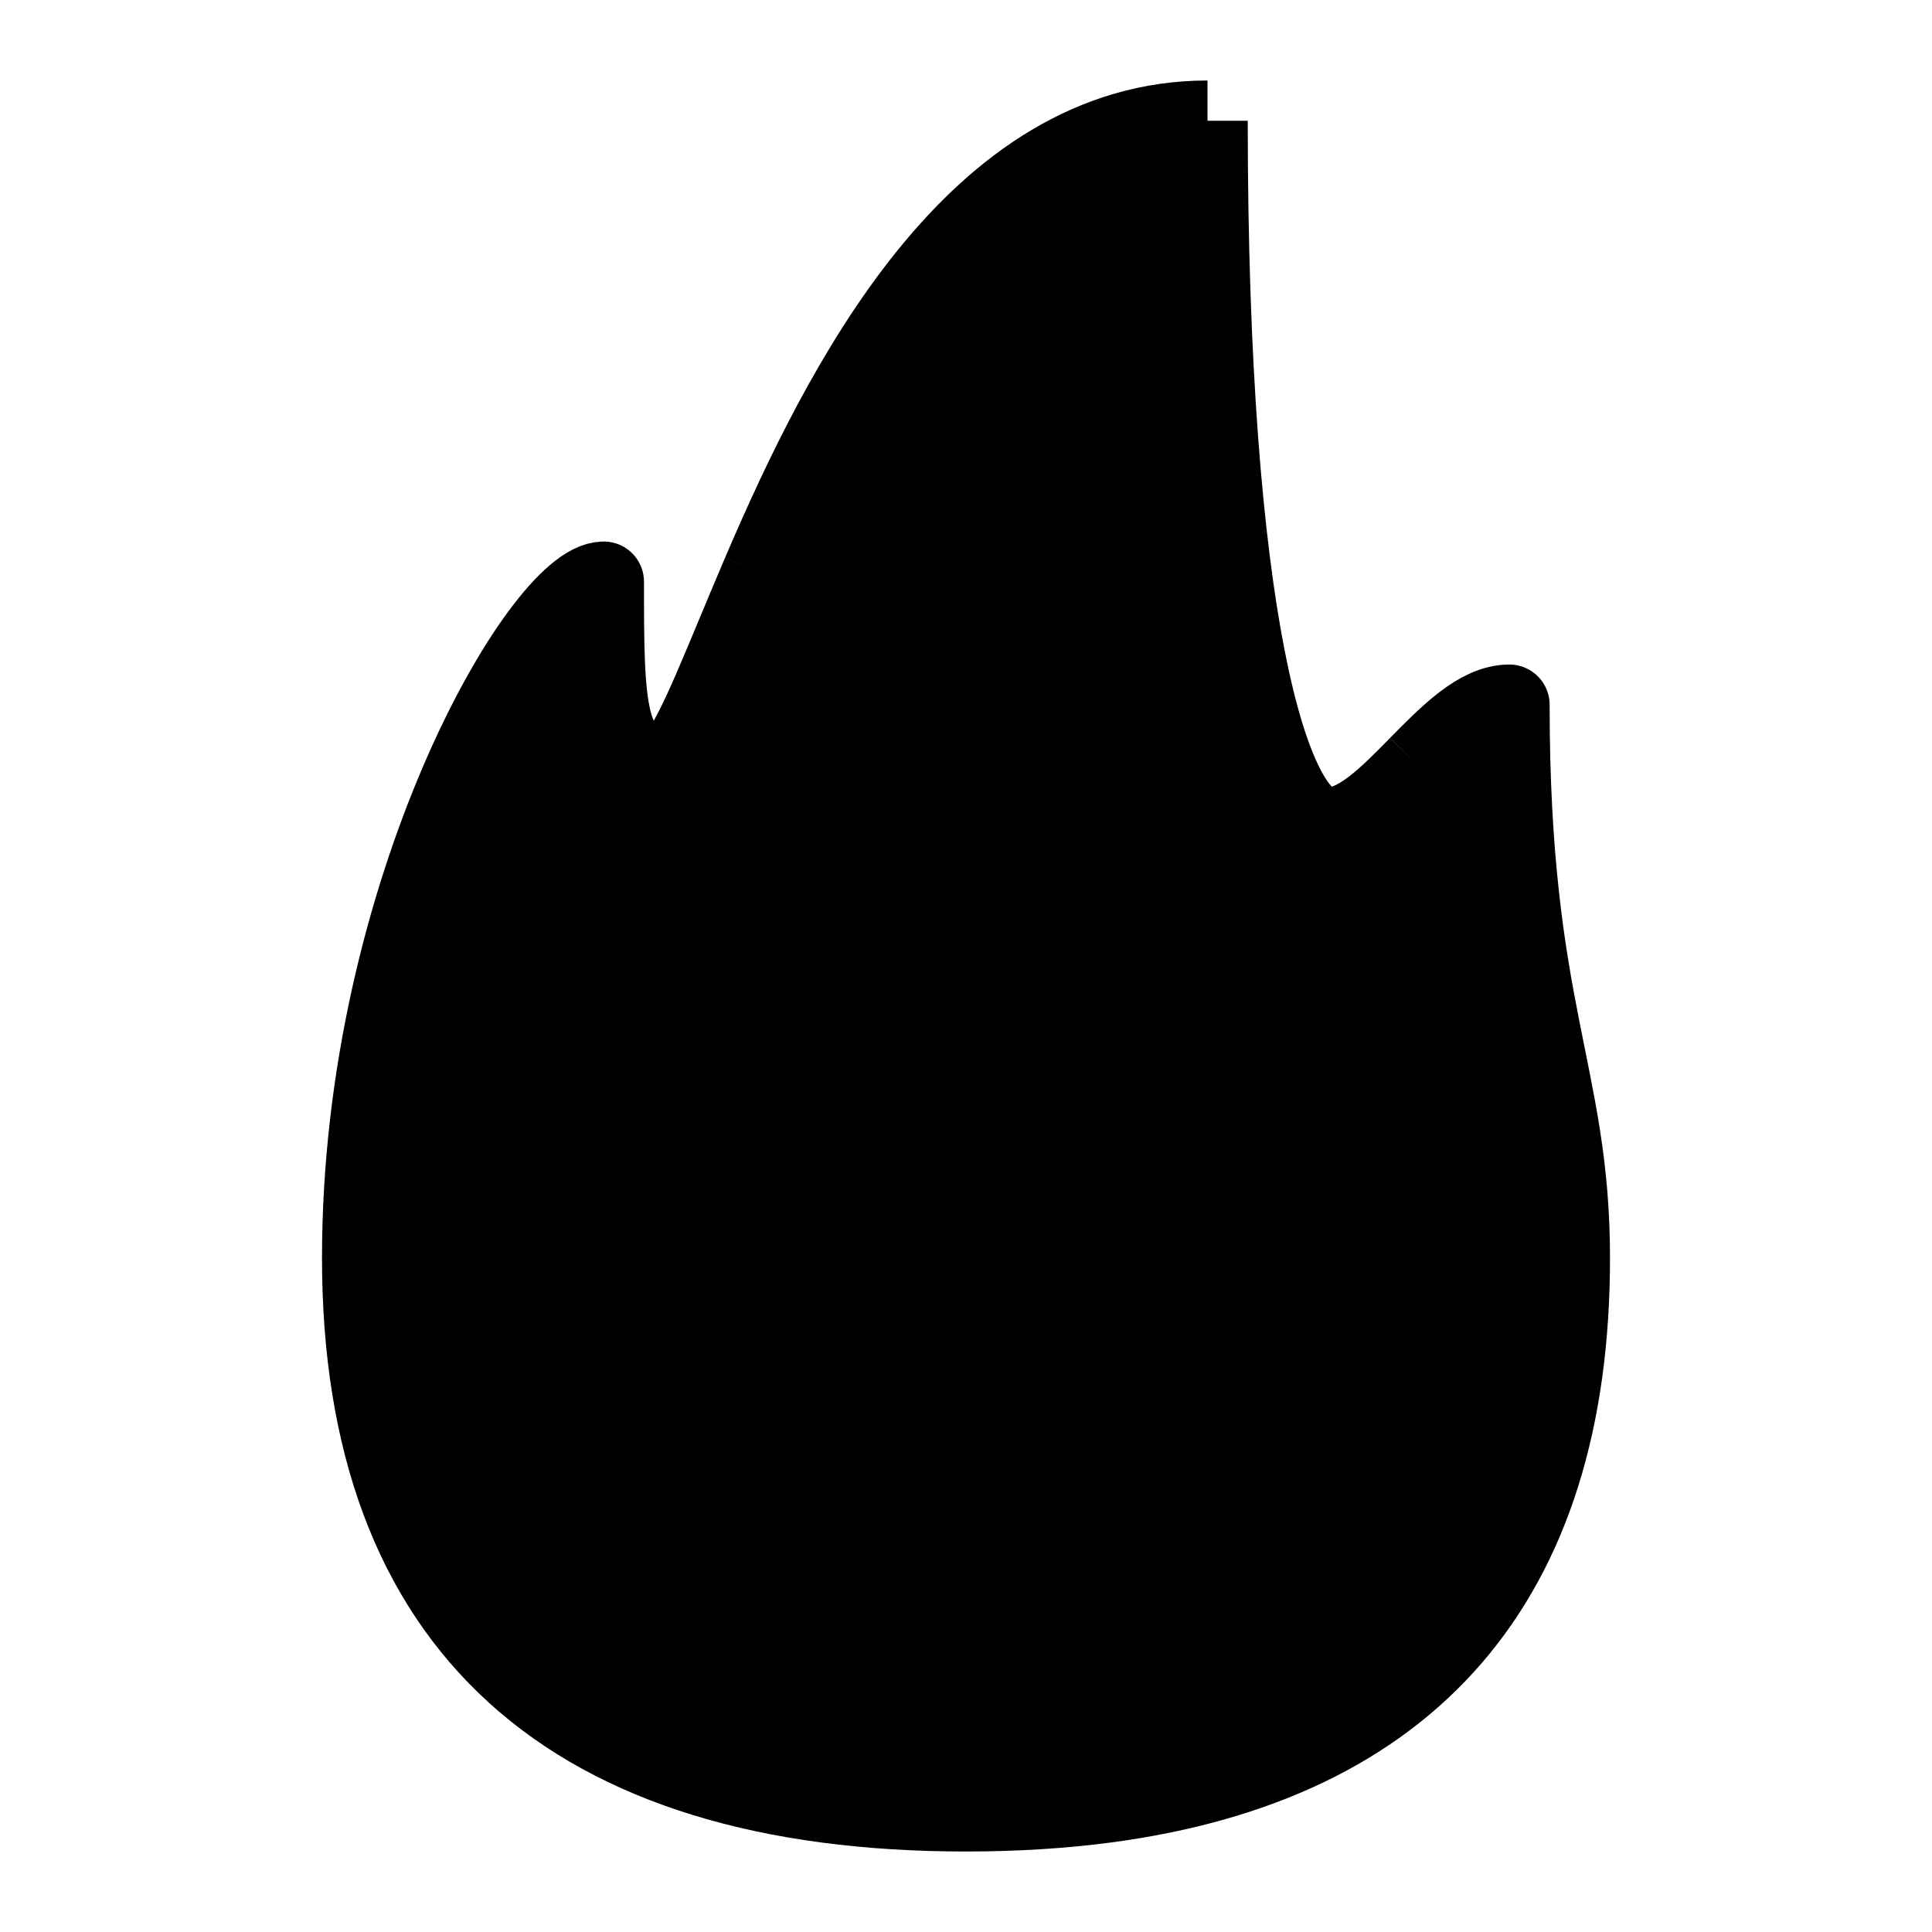
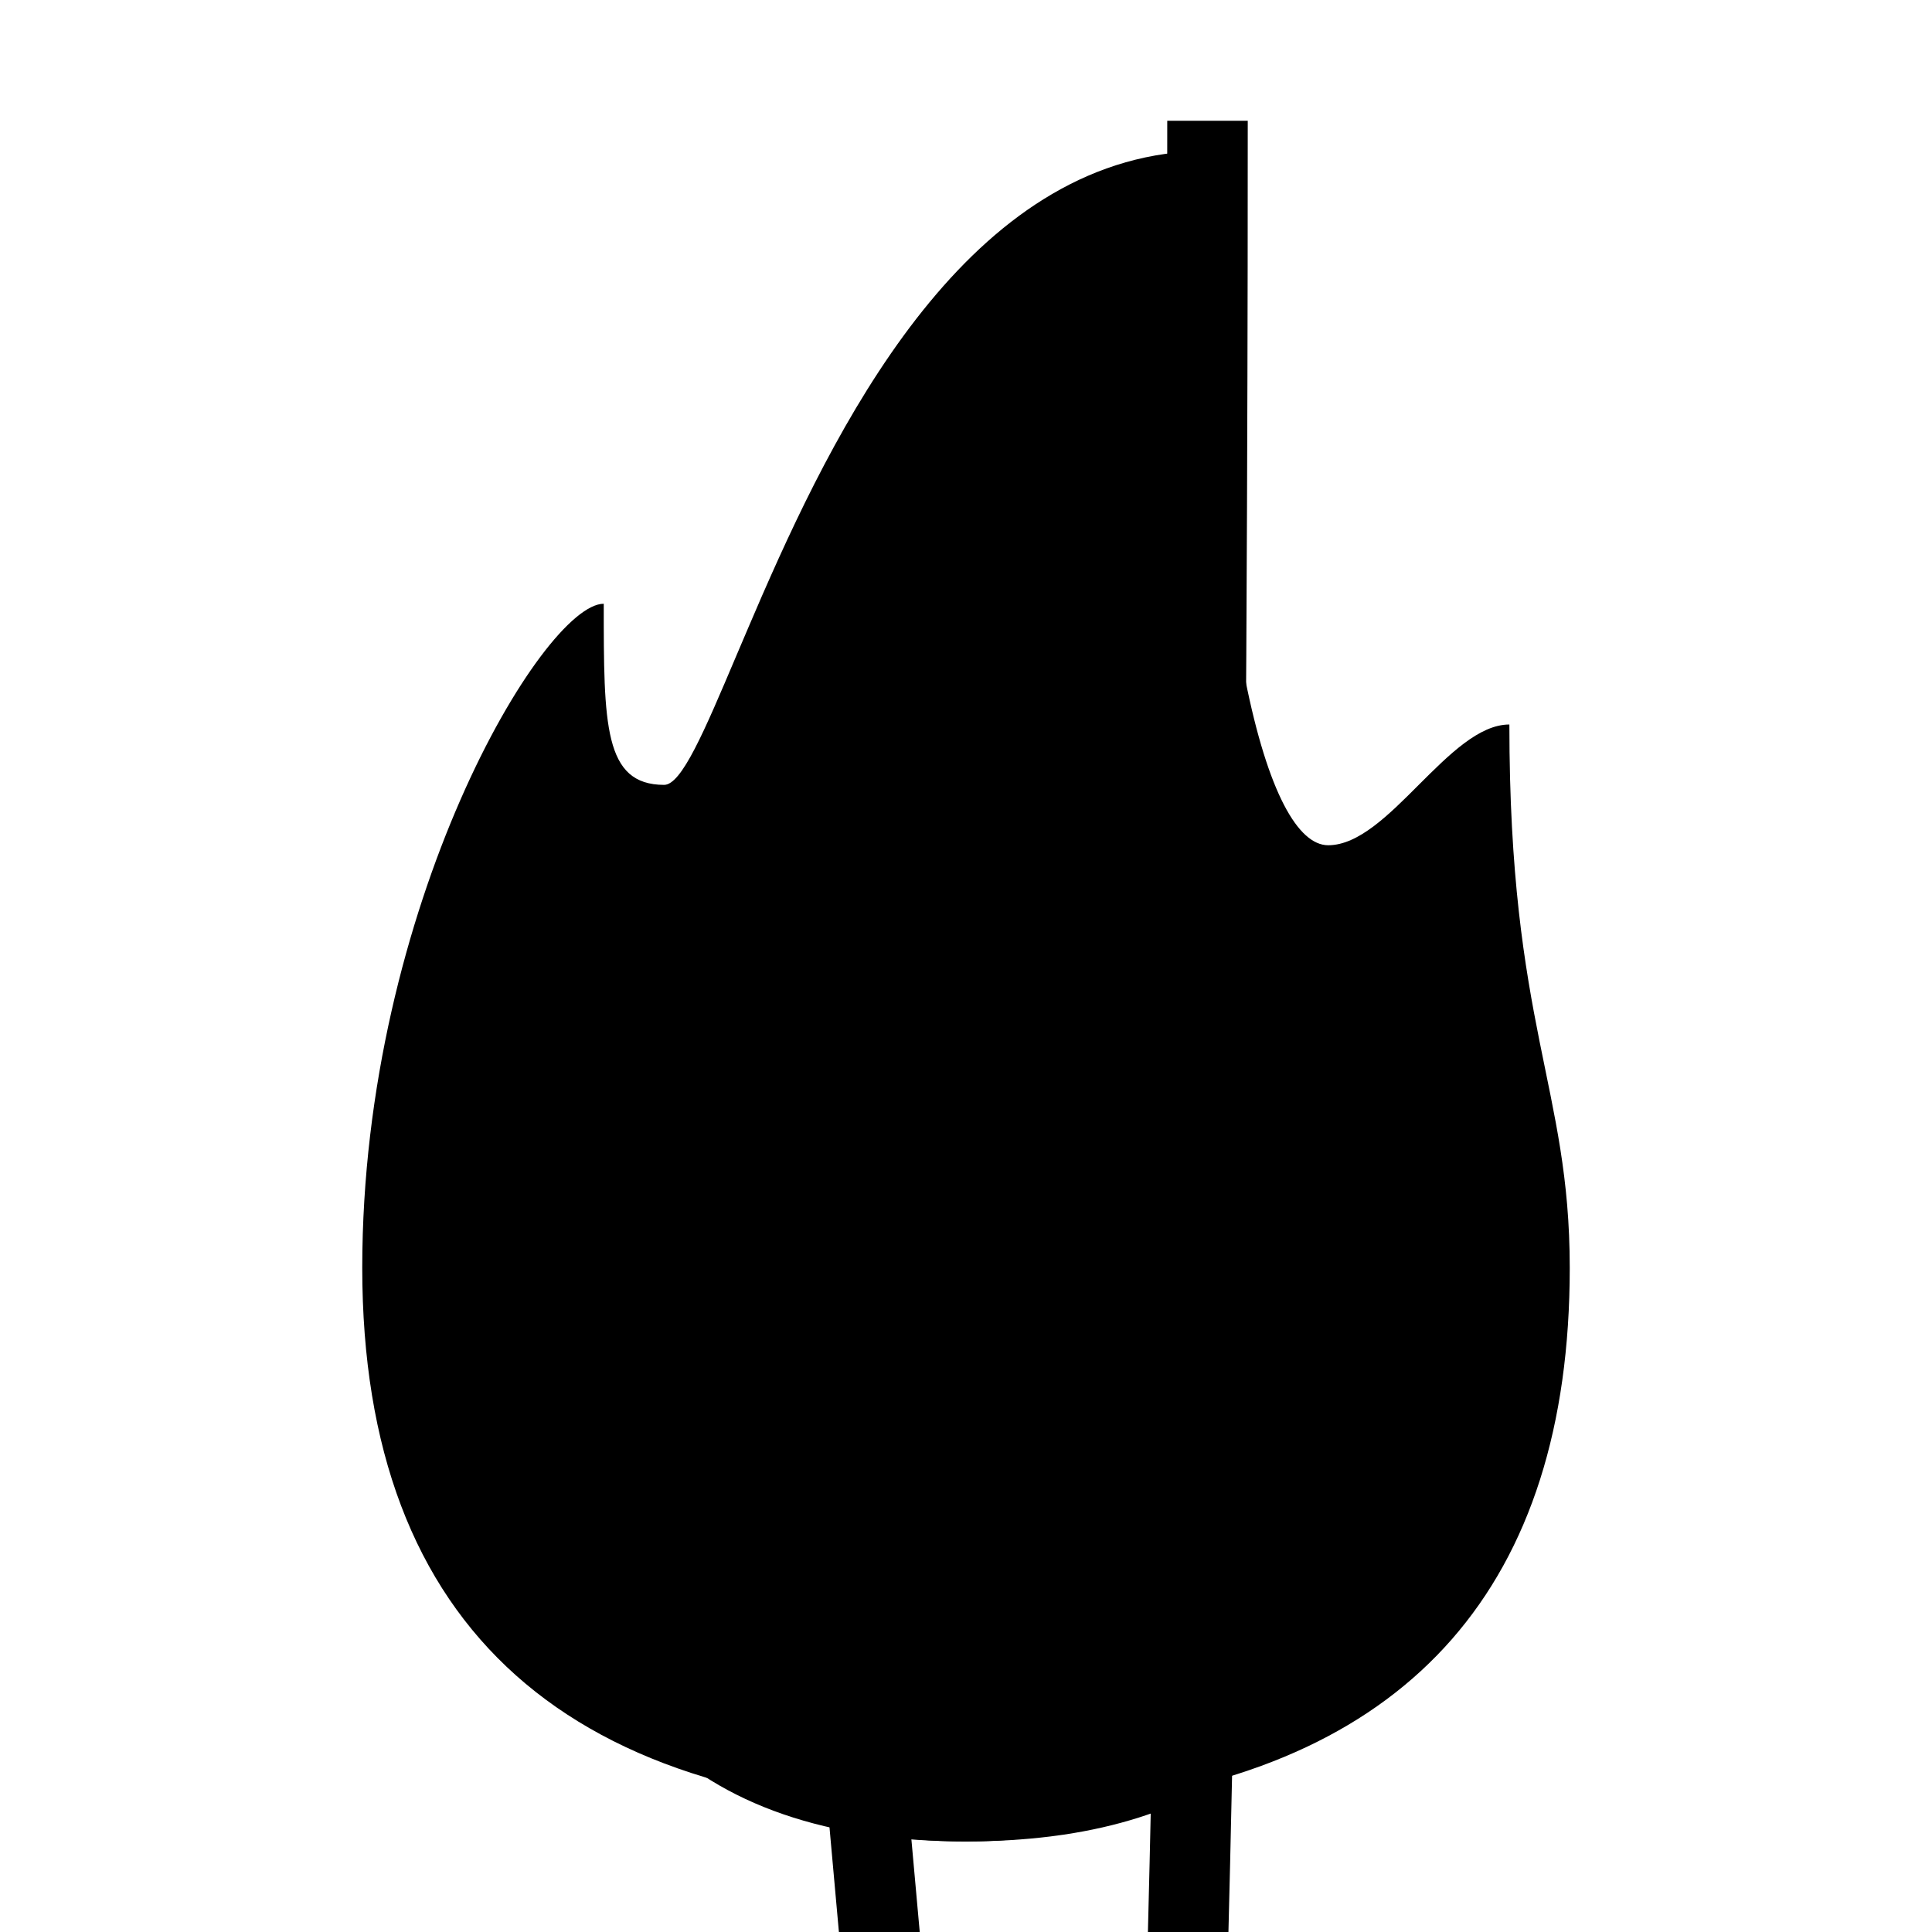
- <svg xmlns="http://www.w3.org/2000/svg" width="24" height="24" viewBox="0 0 24 24" fill="none">
-   <path id="partTopEnd" d="M12 22.5C7.093 22.5 4.5 20.25 4.5 15.75C4.5 11.25 6.75 7.5 7.5 7.5C7.5 9 7.5 9.749 8.25 9.75C8.467 9.75 8.748 9.088 9.146 8.148C9.246 7.914 9.352 7.663 9.466 7.401L9.478 7.374C10.492 5.056 12.14 1.875 15 1.875C15 7.875 15.75 10.501 16.5 10.5C16.875 10.499 17.25 10.125 17.624 9.75C18 9.375 18.375 9 18.75 9C18.75 12.75 19.5 13.5 19.5 15.75C19.5 19.688 17.515 21.902 13.731 22.395C13.191 22.465 12.613 22.5 12 22.5Z" fill="currentColor" />
-   <path id="partCenterEnd" d="M13.05 22.813C13.104 22.806 13.158 22.799 13.212 22.791C15.86 22.397 17.25 20.625 17.25 17.475C17.25 15.675 16.725 15.075 16.725 12.075C16.462 12.075 16.2 12.375 15.937 12.675C15.675 12.975 15.412 13.274 15.15 13.275C14.625 13.276 14.1 11.175 14.1 6.375C12.098 6.375 10.944 8.919 10.235 10.774C10.232 10.781 10.229 10.789 10.226 10.796C10.146 11.006 10.072 11.206 10.002 11.393C9.724 12.146 9.527 12.675 9.375 12.675C8.85 12.674 8.85 12.075 8.85 10.875C8.325 10.875 6.75 13.875 6.75 17.475C6.75 21.075 8.565 22.875 12 22.875C12.369 22.875 12.719 22.854 13.05 22.813Z" fill="currentColor" />
-   <path id="partBottomEnd" d="M12.75 22.835C12.789 22.831 12.827 22.826 12.866 22.821C14.757 22.571 15.75 21.443 15.75 19.439C15.75 18.293 15.375 17.911 15.375 16.002C15.187 16.002 15 16.193 14.812 16.384C14.625 16.575 14.437 16.766 14.25 16.766C13.875 16.766 13.5 15.43 13.5 12.375C12.07 12.375 11.246 13.994 10.739 15.175C10.737 15.179 10.735 15.184 10.733 15.188C10.676 15.322 10.623 15.45 10.573 15.569C10.374 16.047 10.234 16.384 10.125 16.384C9.75 16.384 9.75 16.002 9.75 15.239C9.375 15.239 8.25 17.148 8.25 19.439C8.25 21.73 9.547 22.875 12 22.875C12.263 22.875 12.513 22.862 12.75 22.835Z" fill="currentColor" />
-   <path id="partTopStart" d="M12.188 22.709C12.197 22.708 12.207 22.707 12.216 22.705C12.689 22.643 12.938 22.361 12.938 21.86C12.938 21.573 12.844 21.478 12.844 21.001C12.797 21.001 12.75 21.048 12.703 21.096C12.656 21.144 12.609 21.191 12.562 21.192C12.469 21.192 12.375 20.857 12.375 20.094C12.018 20.094 11.812 20.499 11.685 20.794C11.684 20.795 11.684 20.796 11.683 20.797C11.669 20.83 11.656 20.862 11.643 20.892C11.594 21.012 11.558 21.096 11.531 21.096C11.438 21.096 11.438 21.001 11.438 20.81C11.344 20.81 11.062 21.287 11.062 21.86C11.062 22.432 11.387 22.719 12 22.719C12.066 22.719 12.128 22.715 12.188 22.709Z" fill="currentColor" />
-   <path id="partCenterStart" d="M12.188 22.709C12.197 22.708 12.207 22.707 12.216 22.705C12.689 22.643 12.938 22.361 12.938 21.86C12.938 21.573 12.844 21.478 12.844 21.001C12.797 21.001 12.75 21.048 12.703 21.096C12.656 21.144 12.609 21.191 12.562 21.192C12.469 21.192 12.375 20.857 12.375 20.094C12.018 20.094 11.812 20.499 11.685 20.794C11.684 20.795 11.684 20.796 11.683 20.797C11.669 20.83 11.656 20.862 11.643 20.892C11.594 21.012 11.558 21.096 11.531 21.096C11.438 21.096 11.438 21.001 11.438 20.81C11.344 20.81 11.062 21.287 11.062 21.86C11.062 22.432 11.387 22.719 12 22.719C12.066 22.719 12.128 22.715 12.188 22.709Z" fill="currentColor" />
-   <path id="partBottomStart" d="M12.188 22.709C12.197 22.708 12.207 22.707 12.216 22.705C12.689 22.643 12.938 22.361 12.938 21.86C12.938 21.573 12.844 21.478 12.844 21.001C12.797 21.001 12.75 21.048 12.703 21.096C12.656 21.144 12.609 21.191 12.562 21.192C12.469 21.192 12.375 20.857 12.375 20.094C12.018 20.094 11.812 20.499 11.685 20.794C11.684 20.795 11.684 20.796 11.683 20.797C11.669 20.83 11.656 20.862 11.643 20.892C11.594 21.012 11.558 21.096 11.531 21.096C11.438 21.096 11.438 21.001 11.438 20.81C11.344 20.81 11.062 21.287 11.062 21.86C11.062 22.432 11.387 22.719 12 22.719C12.066 22.719 12.128 22.715 12.188 22.709Z" fill="currentColor" />
-   <path id="partBorder" d="M15 1.5C15 7.609 15.75 10.283 16.5 10.282C16.875 10.281 17.25 9.9 17.624 9.518M15 1.5C12.14 1.5 10.492 4.738 9.478 7.099M15 1.5C12.129 1.5 10.479 4.763 9.466 7.126M9.478 7.099C9.474 7.108 9.47 7.117 9.466 7.126M9.478 7.099L9.466 7.126M17.625 9.52L17.624 9.518M9.466 7.126C9.352 7.393 9.246 7.649 9.146 7.887C8.748 8.844 8.467 9.518 8.25 9.518C7.5 9.517 7.5 8.755 7.5 7.227C6.75 7.227 4.5 11.045 4.5 15.627C4.5 20.209 7.093 22.5 12 22.5C12.613 22.5 13.191 22.464 13.731 22.393C17.515 21.892 19.5 19.636 19.5 15.627C19.5 13.336 18.75 12.573 18.75 8.755C18.375 8.755 18 9.136 17.624 9.518" stroke="currentColor" stroke-linejoin="round" />
+ <svg xmlns="http://www.w3.org/2000/svg" viewBox="0 0 24 24" fill="none" overflow="visible">
+   <g>
+     <path id="partTopEnd" d="M12 22.5C7.093 22.5 4.5 20.25 4.5 15.75C4.5 11.25 6.75 7.5 7.5 7.5C7.5 9 7.5 9.749 8.25 9.75C8.467 9.75 8.748 9.088 9.146 8.148C9.246 7.914 9.352 7.663 9.466 7.401L9.478 7.374C10.492 5.056 12.14 1.875 15 1.875C15 7.875 15.75 10.501 16.5 10.5C16.875 10.499 17.25 10.125 17.624 9.75C18 9.375 18.375 9 18.75 9C18.75 12.75 19.5 13.5 19.5 15.75C19.5 19.688 17.515 21.902 13.731 22.395C13.191 22.465 12.613 22.5 12 22.5Z" fill="currentColor" />
+     <path id="partCenterEnd" d="M13.05 22.813C13.104 22.806 13.158 22.799 13.212 22.791C15.86 22.397 17.25 20.625 17.25 17.475C17.25 15.675 16.725 15.075 16.725 12.075C16.462 12.075 16.2 12.375 15.937 12.675C15.675 12.975 15.412 13.274 15.15 13.275C14.625 13.276 14.1 11.175 14.1 6.375C12.098 6.375 10.944 8.919 10.235 10.774C10.232 10.781 10.229 10.789 10.226 10.796C10.146 11.006 10.072 11.206 10.002 11.393C9.724 12.146 9.527 12.675 9.375 12.675C8.85 12.674 8.85 12.075 8.85 10.875C8.325 10.875 6.75 13.875 6.75 17.475C6.75 21.075 8.565 22.875 12 22.875C12.369 22.875 12.719 22.854 13.05 22.813Z" fill="currentColor" />
+     <path id="partBottomEnd" d="M12.75 22.835C12.789 22.831 12.827 22.826 12.866 22.821C14.757 22.571 15.75 21.443 15.75 19.439C15.75 18.293 15.375 17.911 15.375 16.002C15.187 16.002 15 16.193 14.812 16.384C14.625 16.575 14.437 16.766 14.25 16.766C13.875 16.766 13.5 15.43 13.5 12.375C12.07 12.375 11.246 13.994 10.739 15.175C10.737 15.179 10.735 15.184 10.733 15.188C10.676 15.322 10.623 15.45 10.573 15.569C10.374 16.047 10.234 16.384 10.125 16.384C9.75 16.384 9.75 16.002 9.75 15.239C9.375 15.239 8.25 17.148 8.25 19.439C8.25 21.73 9.547 22.875 12 22.875C12.263 22.875 12.513 22.862 12.75 22.835Z" fill="currentColor" />
+     <path id="partTopStart" d="M12.188 22.709C12.197 22.708 12.207 22.707 12.216 22.705C12.689 22.643 12.938 22.361 12.938 21.86C12.938 21.573 12.844 21.478 12.844 21.001C12.797 21.001 12.75 21.048 12.703 21.096C12.656 21.144 12.609 21.191 12.562 21.192C12.469 21.192 12.375 20.857 12.375 20.094C12.018 20.094 11.812 20.499 11.685 20.794C11.684 20.795 11.684 20.796 11.683 20.797C11.669 20.83 11.656 20.862 11.643 20.892C11.594 21.012 11.558 21.096 11.531 21.096C11.438 21.096 11.438 21.001 11.438 20.81C11.344 20.81 11.062 21.287 11.062 21.86C11.062 22.432 11.387 22.719 12 22.719C12.066 22.719 12.128 22.715 12.188 22.709Z" fill="currentColor" />
+     <path id="partCenterStart" d="M12.188 22.709C12.197 22.708 12.207 22.707 12.216 22.705C12.689 22.643 12.938 22.361 12.938 21.86C12.938 21.573 12.844 21.478 12.844 21.001C12.797 21.001 12.75 21.048 12.703 21.096C12.656 21.144 12.609 21.191 12.562 21.192C12.469 21.192 12.375 20.857 12.375 20.094C12.018 20.094 11.812 20.499 11.685 20.794C11.684 20.795 11.684 20.796 11.683 20.797C11.669 20.83 11.656 20.862 11.643 20.892C11.594 21.012 11.558 21.096 11.531 21.096C11.438 21.096 11.438 21.001 11.438 20.81C11.344 20.81 11.062 21.287 11.062 21.86C11.062 22.432 11.387 22.719 12 22.719C12.066 22.719 12.128 22.715 12.188 22.709Z" fill="currentColor" />
+     <path id="partBottomStart" d="M12.188 22.709C12.197 22.708 12.207 22.707 12.216 22.705C12.689 22.643 12.938 22.361 12.938 21.86C12.938 21.573 12.844 21.478 12.844 21.001C12.797 21.001 12.75 21.048 12.703 21.096C12.656 21.144 12.609 21.191 12.562 21.192C12.469 21.192 12.375 20.857 12.375 20.094C12.018 20.094 11.812 20.499 11.685 20.794C11.684 20.795 11.684 20.796 11.683 20.797C11.669 20.83 11.656 20.862 11.643 20.892C11.594 21.012 11.558 21.096 11.531 21.096C11.438 21.096 11.438 21.001 11.438 20.81C11.344 20.81 11.062 21.287 11.062 21.86C11.062 22.432 11.387 22.719 12 22.719C12.066 22.719 12.128 22.715 12.188 22.709Z" fill="currentColor" />
+     <path id="partBorder" d="M15 1.5C15 7.609 15. 75 10.283 16.5 10.282C16.875 10.281 17.25 9.9 17.624 9.518M15 1.5C12.14 1.5 10.492 4.738 9.478 7.099M15 1.5C12.129 1.5 10.479 4.763 9.466 7.126M9.478 7.099C9.474 7.108 9.47 7.117 9.466 7.126M9.478 7.099L9.466 7.126M17.625 9.52L17.624 9.518M9.466 7.126C9.352 7.393 9.246 7.649 9.146 7.887C8.748 8.844 8.467 9.518 8.25 9.518C7.5 9.517 7.5 8.755 7.5 7.227C6.75 7.227 4.5 11.045 4.5 15.627C4.5 20.209 7.093 22.5 12 22.5C12.613 22.5 13.191 22.464 13.731 22.393C17.515 21.892 19.5 19.636 19.5 15.627C19.5 13.336 18.75 12.573 18.75 8.755C18.375 8.755 18 9.136 17.624 9.518" stroke="currentColor" stroke-linejoin="round" />
+   </g>
</svg>
